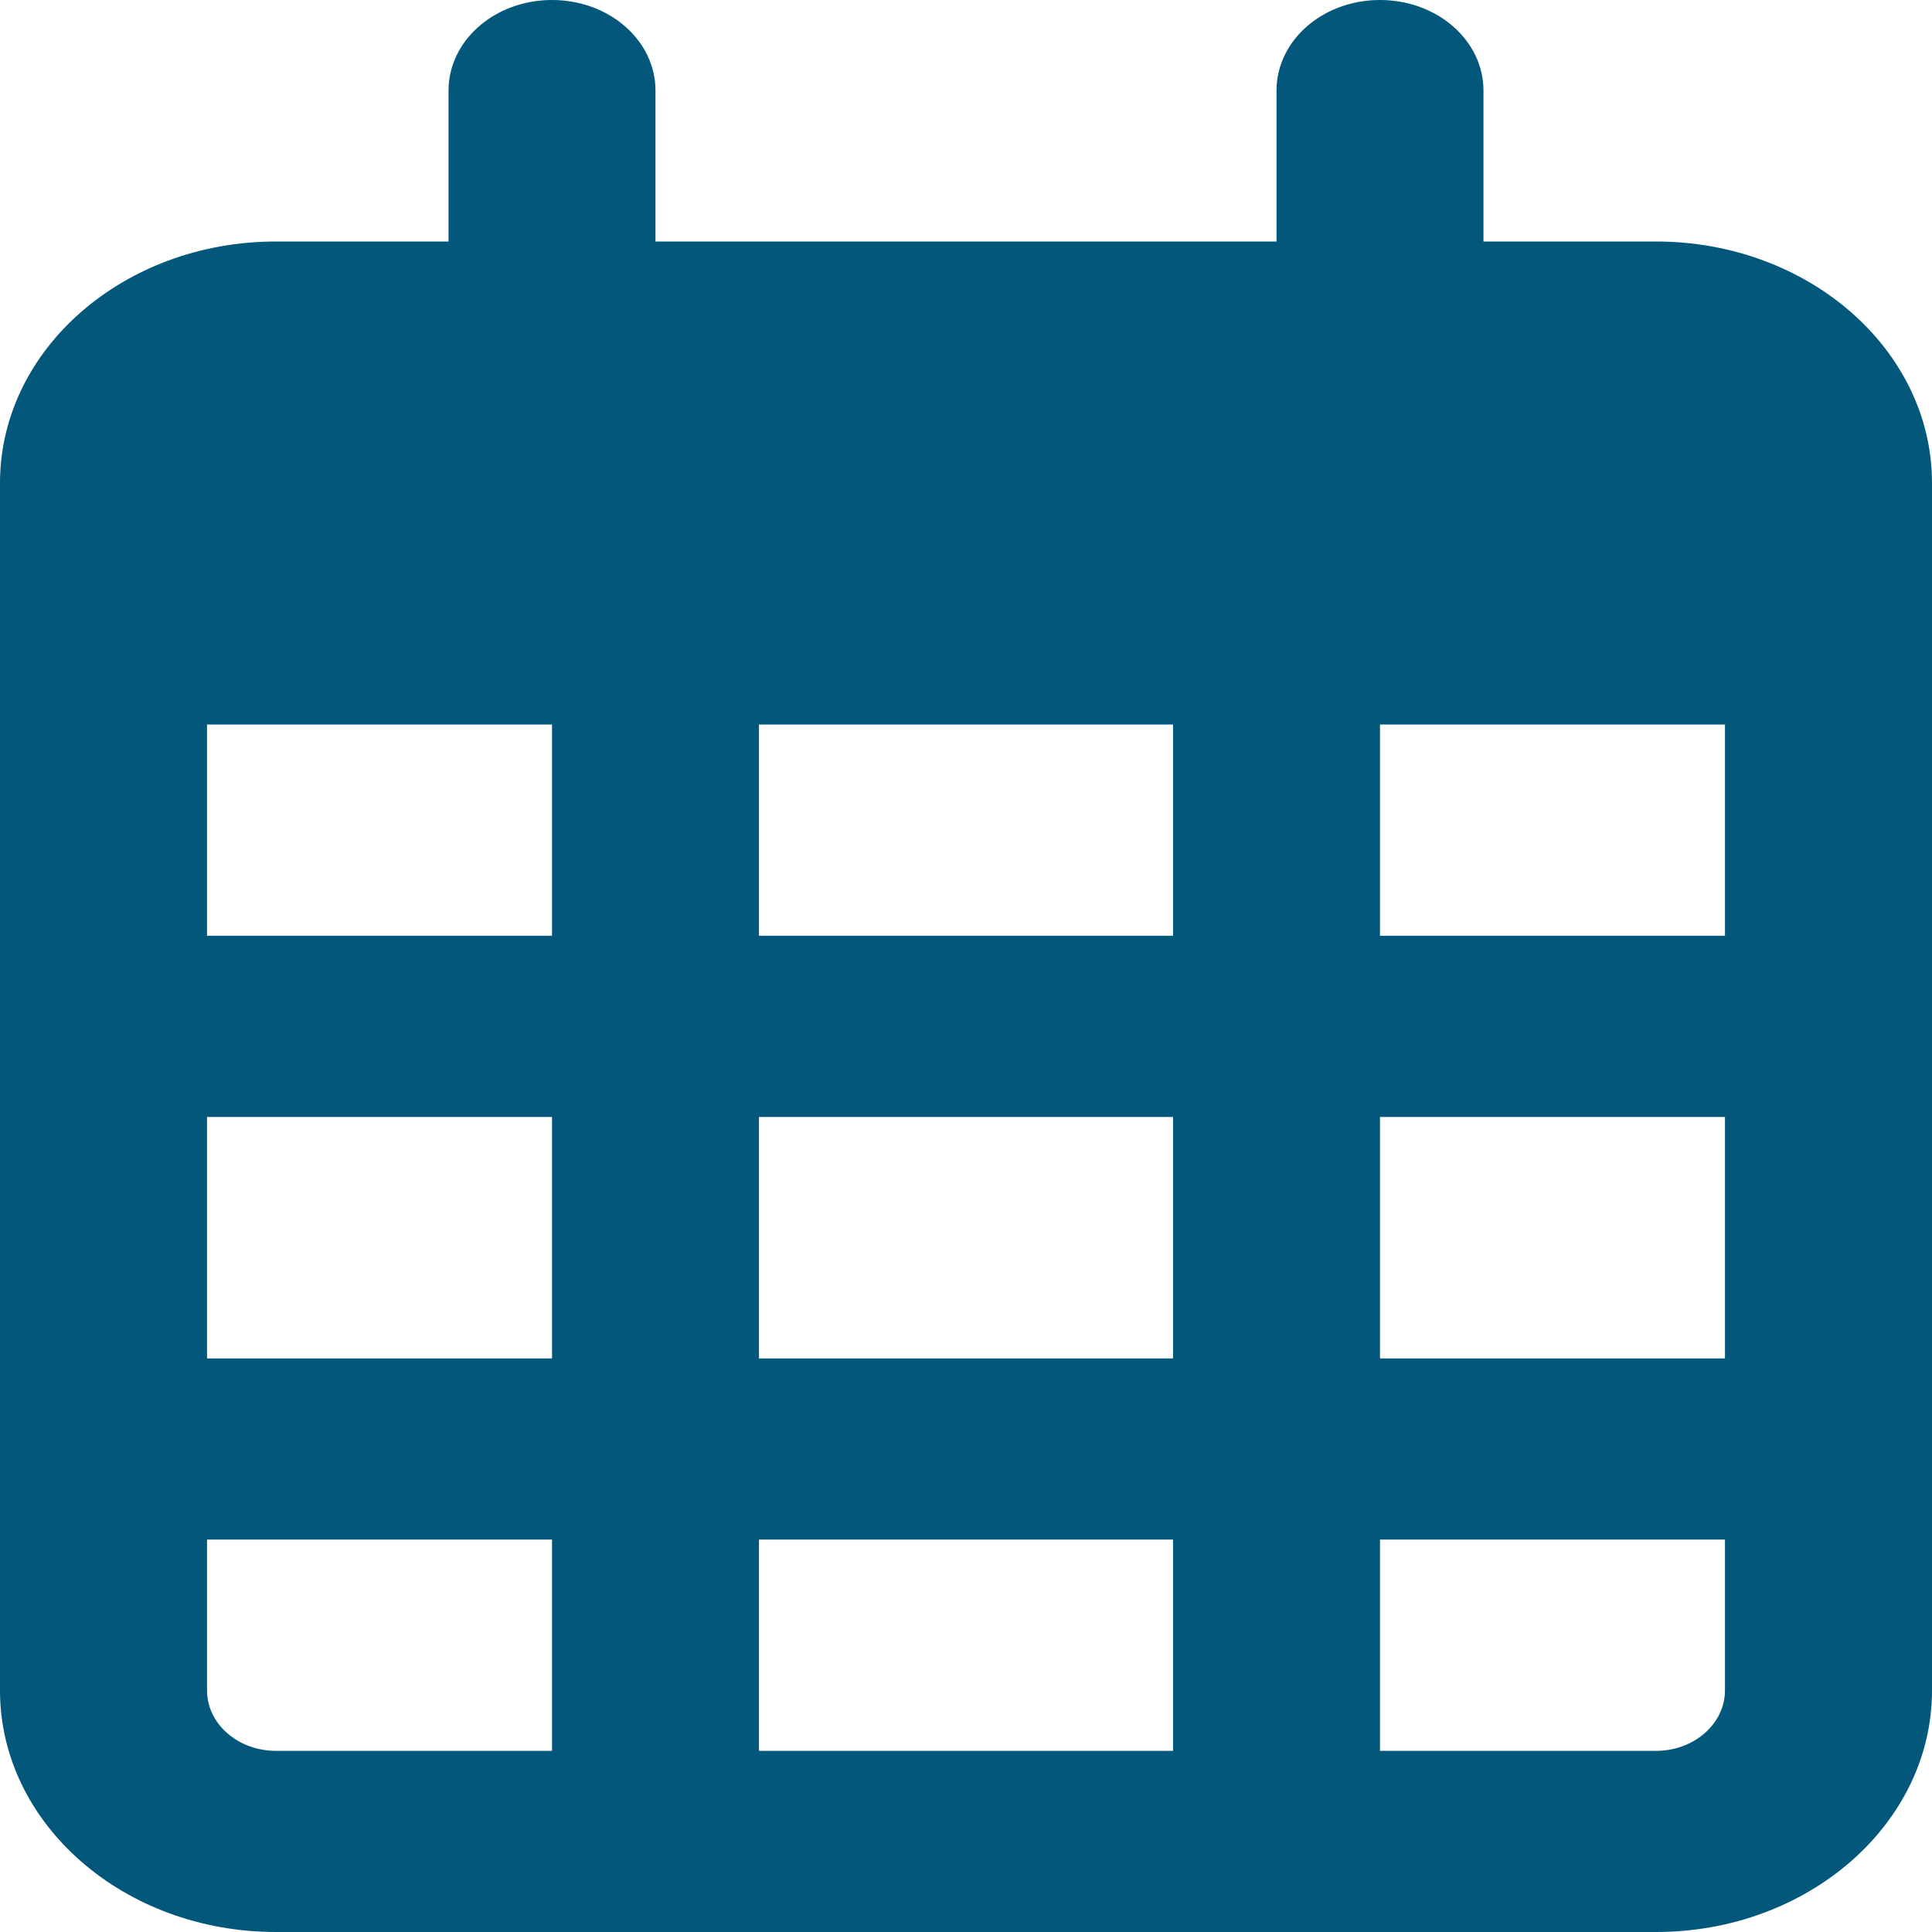
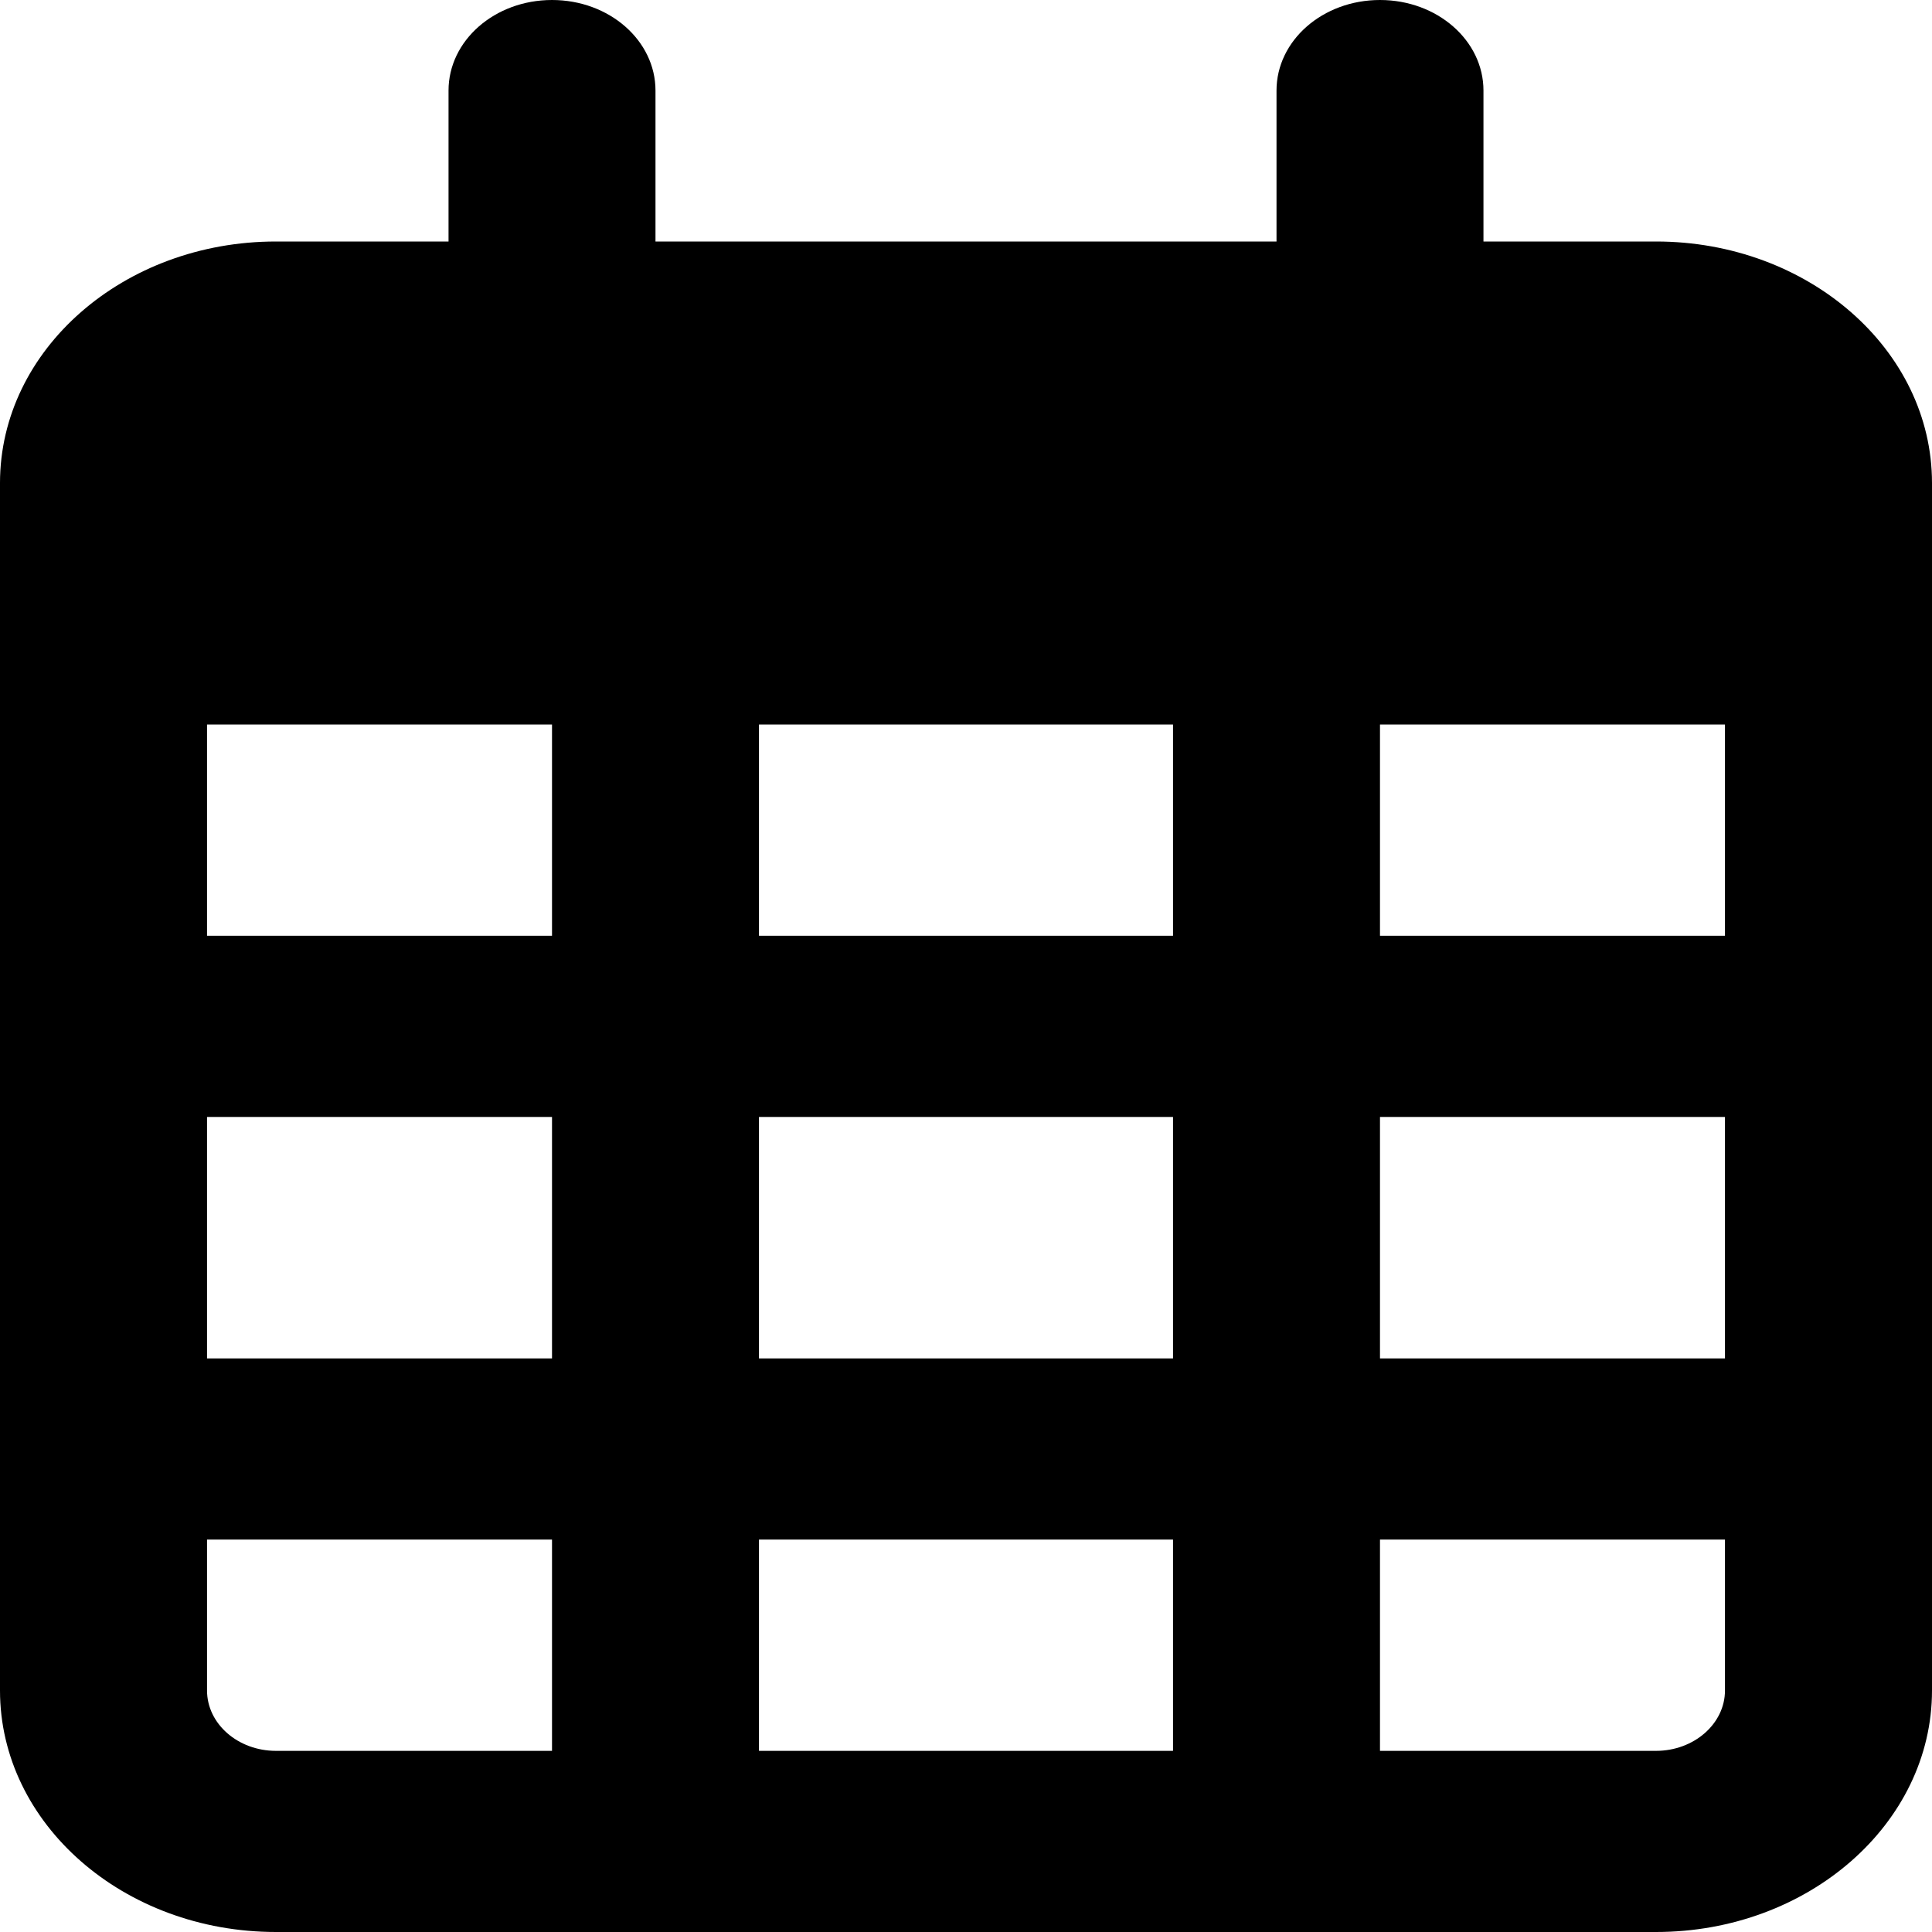
<svg xmlns="http://www.w3.org/2000/svg" width="25" height="25" viewBox="0 0 25 25" fill="none">
-   <path d="M8.482 3.125H16.518V1.172C16.518 0.525 17.115 0 17.857 0C18.599 0 19.196 0.525 19.196 1.172V3.125H21.429C23.398 3.125 25 4.524 25 6.25V21.875C25 23.599 23.398 25 21.429 25H3.571C1.599 25 0 23.599 0 21.875V6.25C0 4.524 1.599 3.125 3.571 3.125H5.804V1.172C5.804 0.525 6.401 0 7.143 0C7.885 0 8.482 0.525 8.482 1.172V3.125ZM2.679 12.109H7.143V9.375H2.679V12.109ZM2.679 14.453V17.578H7.143V14.453H2.679ZM9.821 14.453V17.578H15.179V14.453H9.821ZM17.857 14.453V17.578H22.321V14.453H17.857ZM22.321 9.375H17.857V12.109H22.321V9.375ZM22.321 19.922H17.857V22.656H21.429C21.92 22.656 22.321 22.305 22.321 21.875V19.922ZM15.179 19.922H9.821V22.656H15.179V19.922ZM7.143 19.922H2.679V21.875C2.679 22.305 3.078 22.656 3.571 22.656H7.143V19.922ZM15.179 9.375H9.821V12.109H15.179V9.375Z" fill="#02577A" />
+   <path d="M8.482 3.125H16.518V1.172C16.518 0.525 17.115 0 17.857 0C18.599 0 19.196 0.525 19.196 1.172V3.125H21.429C23.398 3.125 25 4.524 25 6.25V21.875C25 23.599 23.398 25 21.429 25H3.571C1.599 25 0 23.599 0 21.875V6.25C0 4.524 1.599 3.125 3.571 3.125H5.804V1.172C5.804 0.525 6.401 0 7.143 0C7.885 0 8.482 0.525 8.482 1.172V3.125ZM2.679 12.109H7.143V9.375H2.679V12.109ZM2.679 14.453V17.578H7.143V14.453H2.679ZM9.821 14.453V17.578H15.179V14.453H9.821ZM17.857 14.453V17.578H22.321V14.453H17.857ZM22.321 9.375H17.857V12.109H22.321V9.375ZM22.321 19.922H17.857V22.656H21.429C21.92 22.656 22.321 22.305 22.321 21.875V19.922ZM15.179 19.922H9.821V22.656H15.179V19.922ZM7.143 19.922H2.679V21.875C2.679 22.305 3.078 22.656 3.571 22.656H7.143V19.922ZM15.179 9.375H9.821V12.109H15.179V9.375Z" fill="black" />
</svg>
